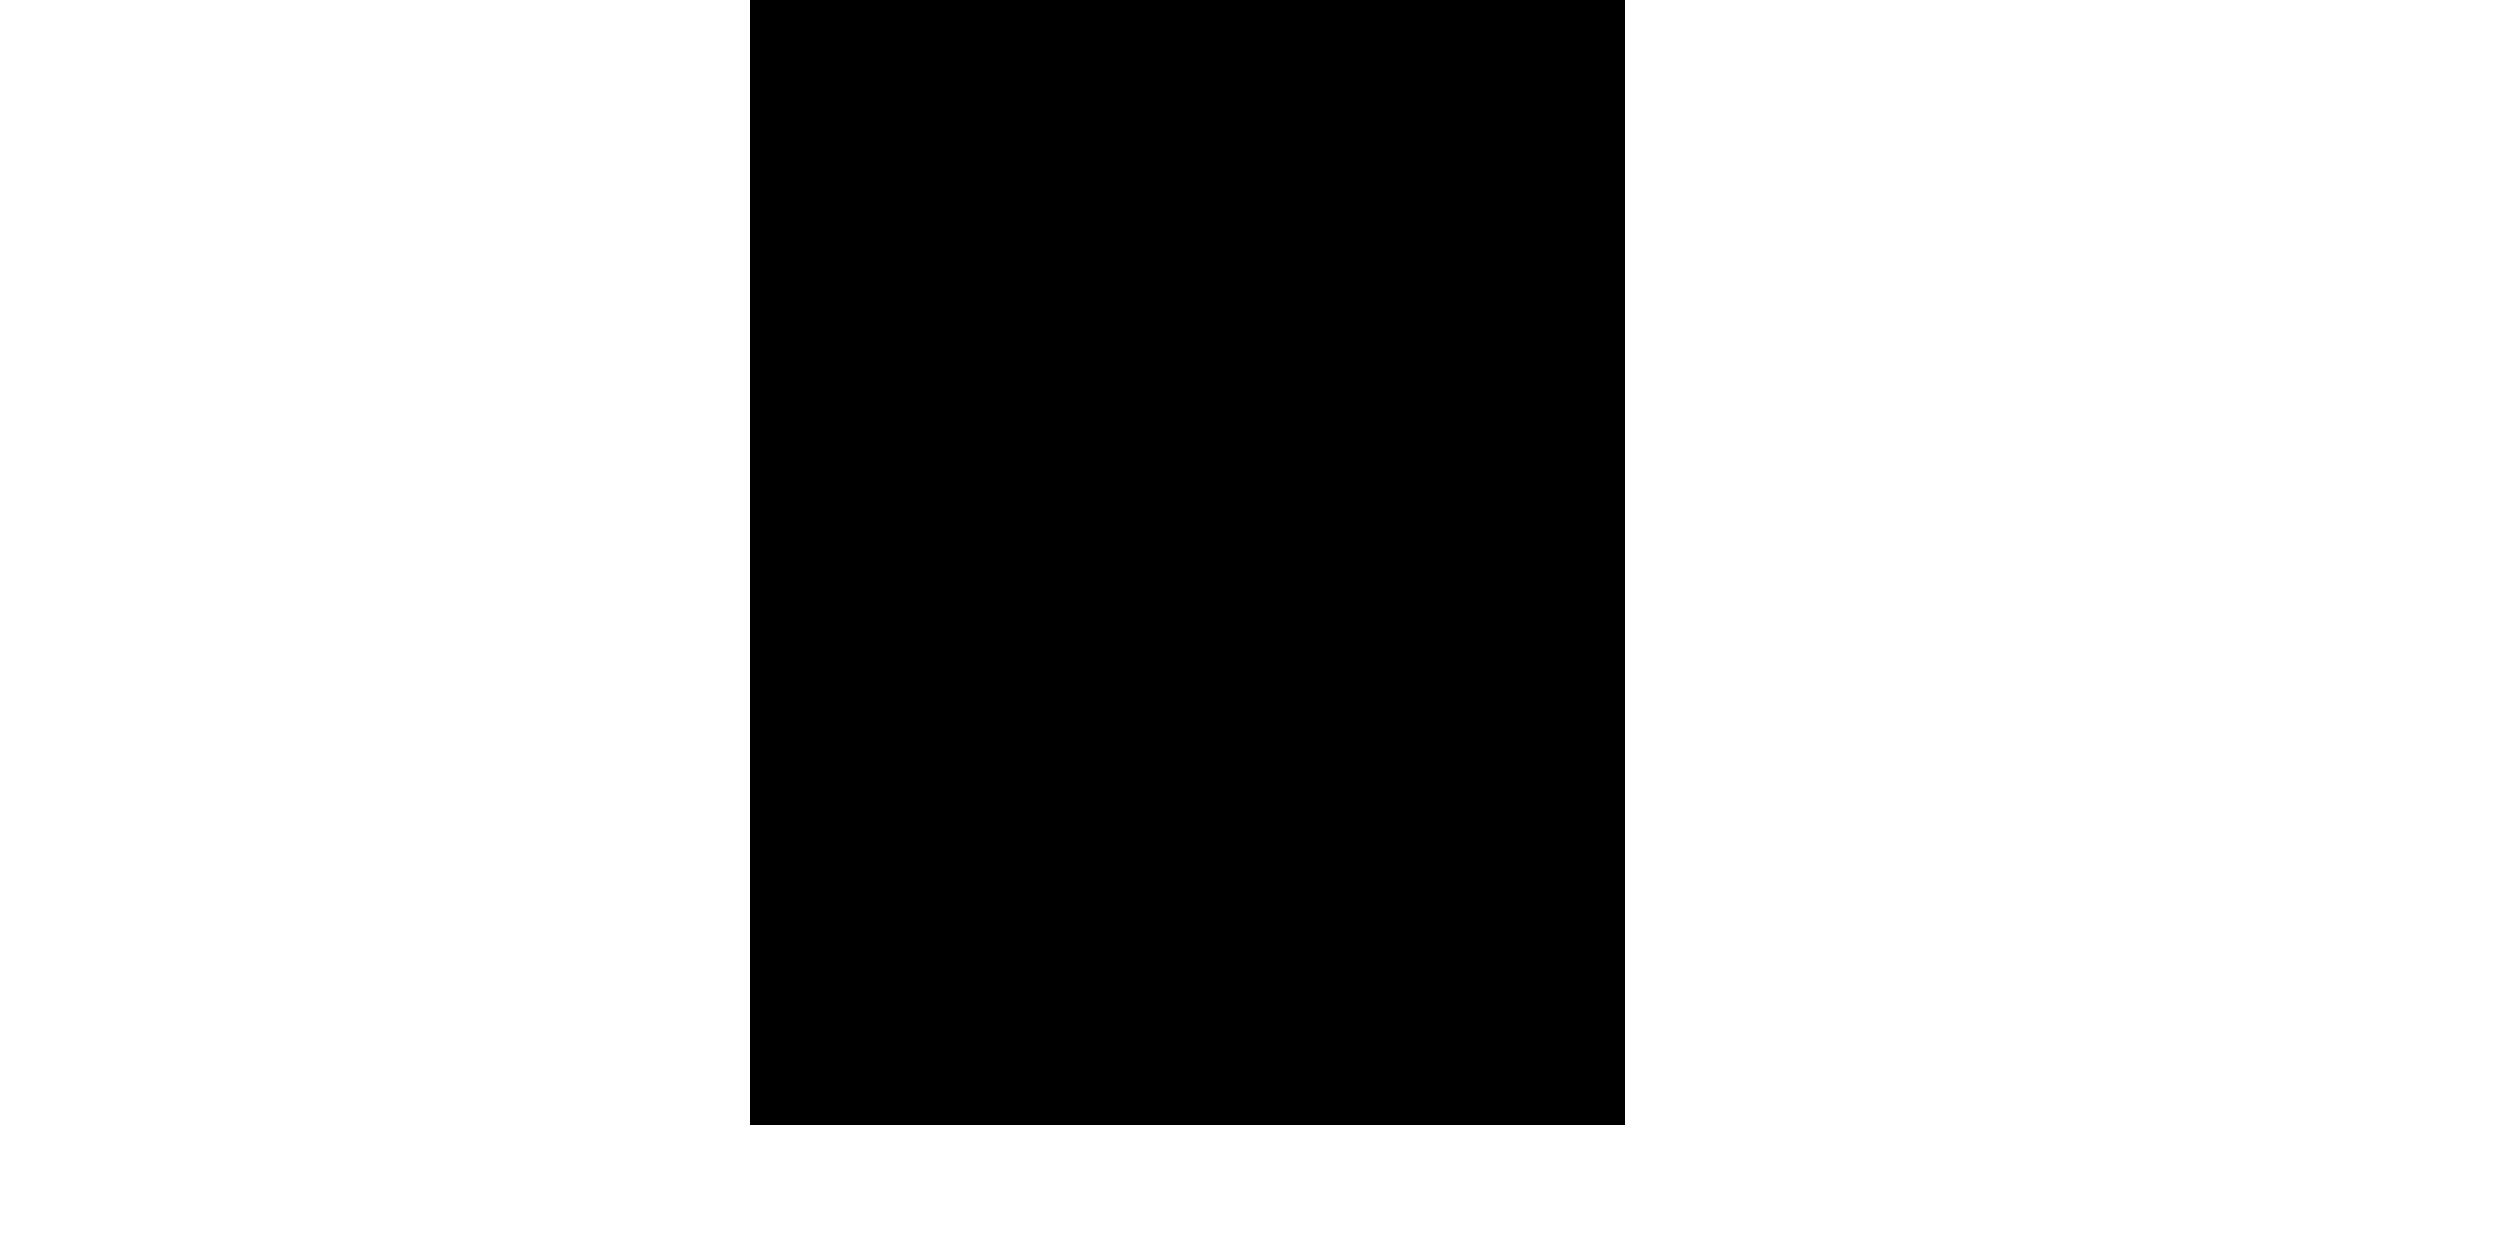
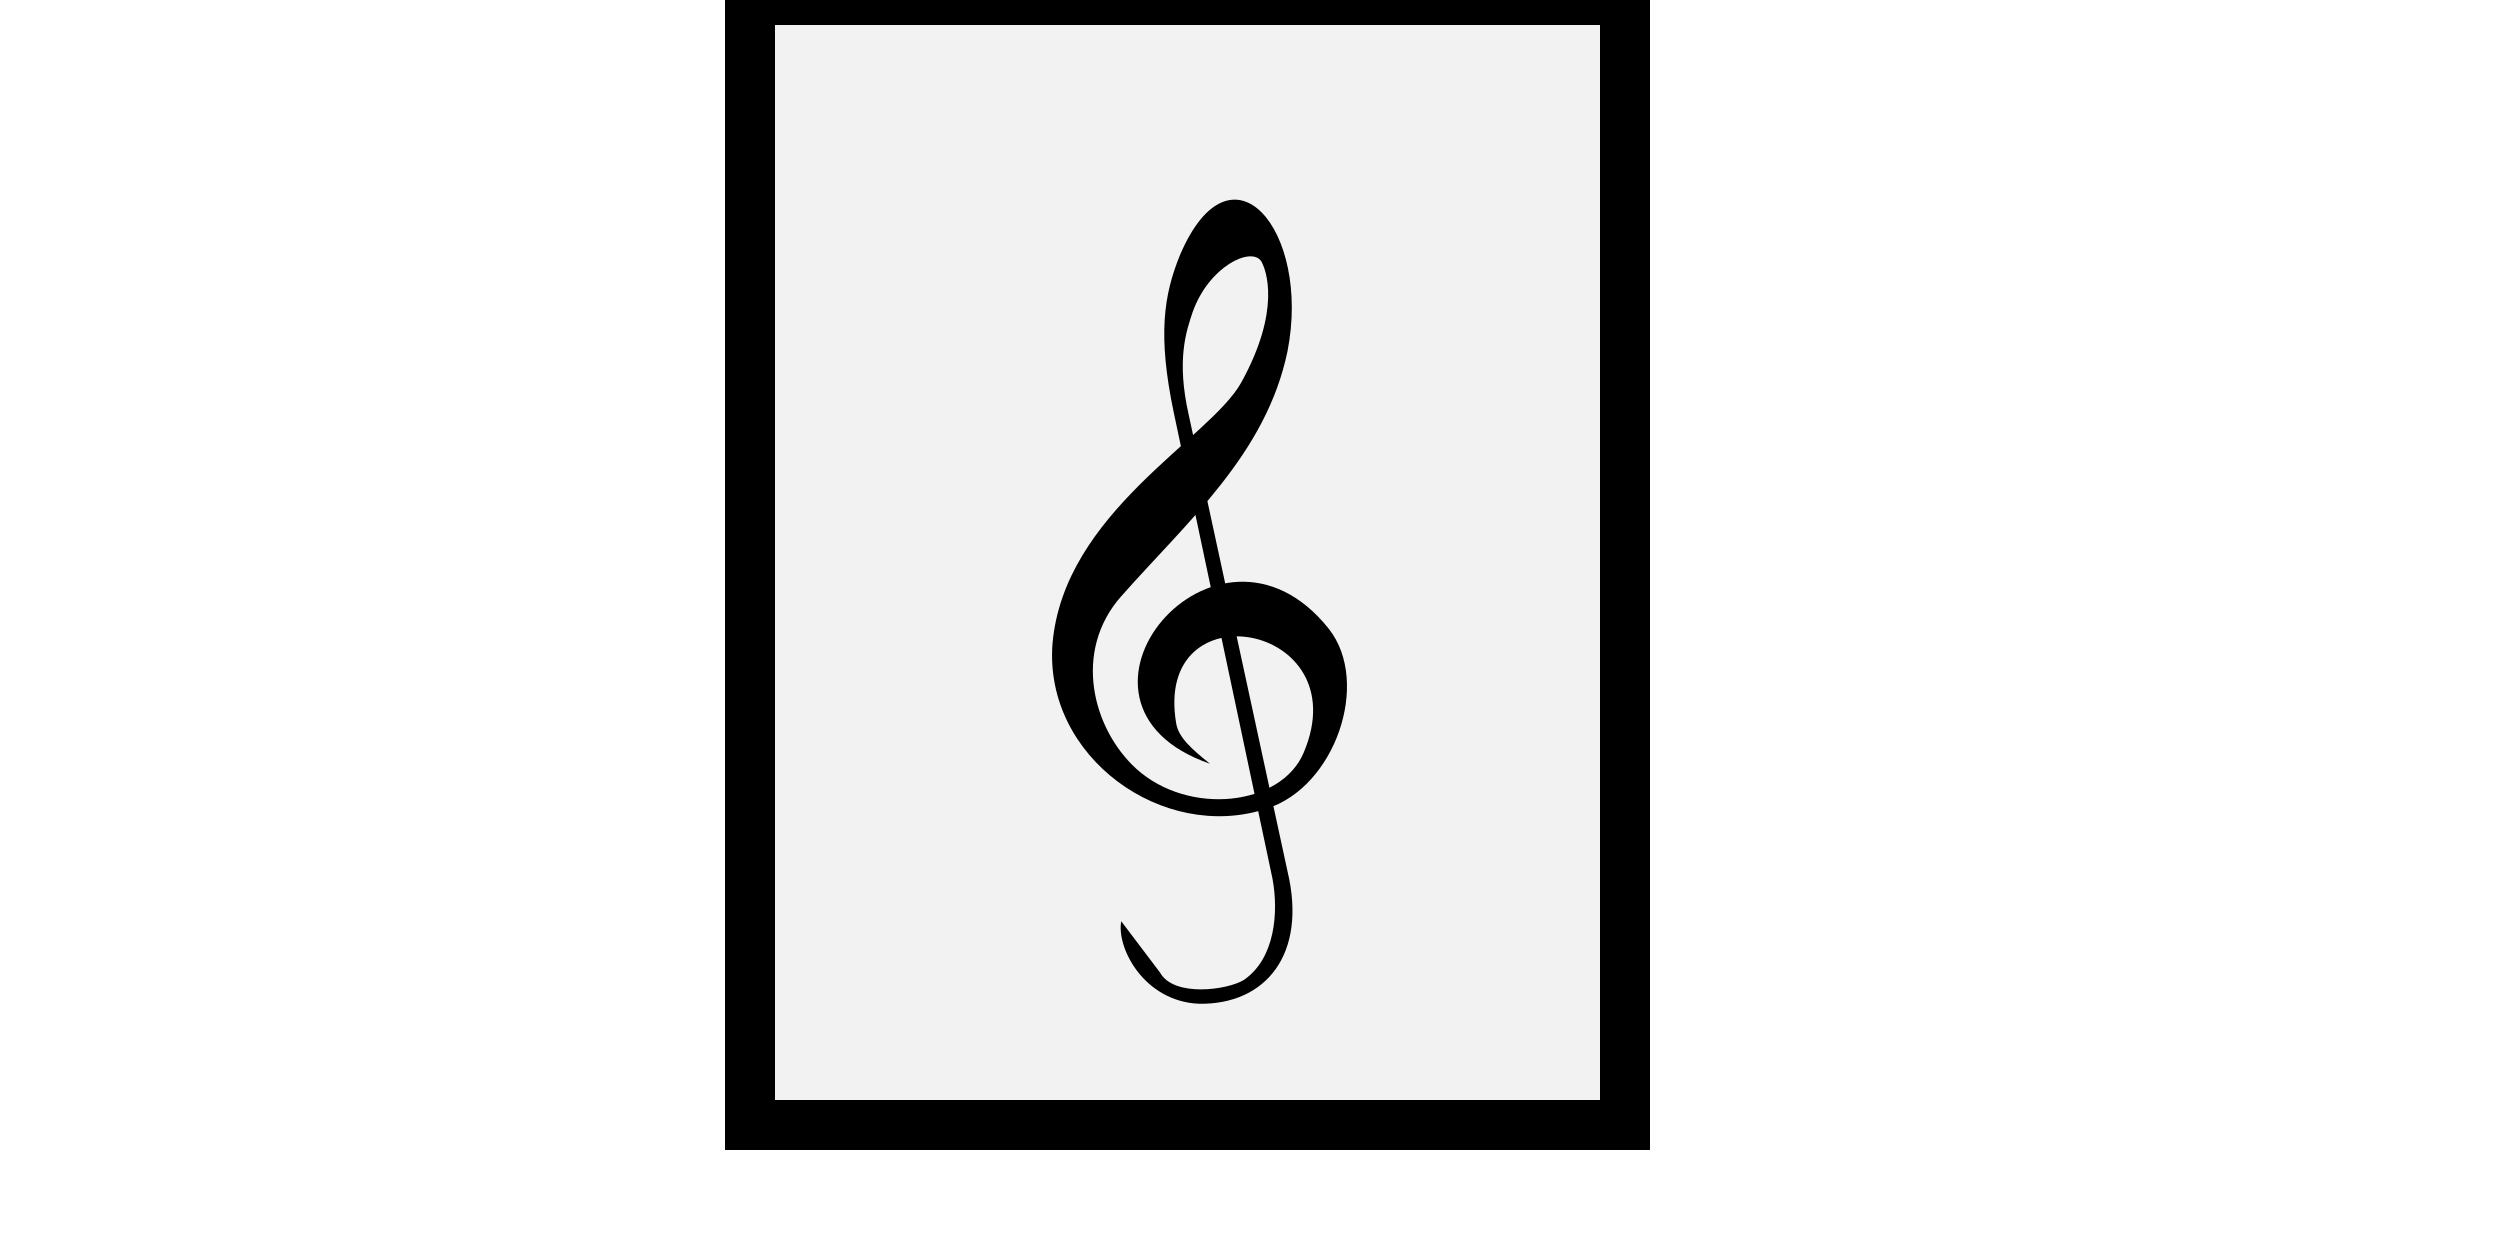
<svg xmlns="http://www.w3.org/2000/svg" width="100" height="50">
-   <path iswire="true" d="M79 25H95M30 25H5" />
-   <path iswire="false" d="M30 0 H65 V45 H30 V0z" />
-   <path iswire="false" d="M44.85 36.85C44.65 37.9 45.75 40.05 47.95 40.15 50.6 40.2 52.3 38.2 51.5 34.85L47.55 16.6C47.05 14.4 47.45 13.25 47.7 12.5 48.35 10.65 50.05 9.85 50.45 10.45 50.65 10.8 51.25 12.4 49.65 15.3 48.4 17.55 42.55 20.5 42.1 25.75 41.75 30.3 46.55 33.7 50.65 32.35 53.4 31.5 54.85 27.3 53.15 25.15 48.65 19.5 41.45 28.15 48.4 30.55 47.65 29.95 47.15 29.5 47.05 28.95 46.1 23.45 54.35 24.9 52.15 30.1 51.25 32.25 47.55 32.65 45.45 30.75 43.7 29.15 42.9 26.05 44.85 23.85 47.5 20.85 50.65 18.15 51.5 14.05 52.45 9.2 49.25 5.4 47.2 10.2 46.55 11.8 46.3 13.4 46.95 16.5L50.9 35.15C51.15 36.5 51 38.35 49.75 39.2 49.1 39.6 46.95 39.9 46.4 38.9" />
+   <path class="wire-preview" d="M79 25H95M30 25H5" />
+   <path class="component-body" fill="#EEEC" stroke="black" stroke-width="2" d="M30 0 H65 V45 H30 V0z" />
+   <path d="M44.85 36.85C44.65 37.9 45.75 40.05 47.95 40.15 50.6 40.2 52.3 38.2 51.5 34.85L47.55 16.6C47.05 14.4 47.45 13.25 47.7 12.5 48.35 10.65 50.05 9.85 50.45 10.45 50.65 10.8 51.25 12.4 49.65 15.3 48.4 17.55 42.55 20.5 42.1 25.75 41.75 30.3 46.55 33.7 50.65 32.35 53.4 31.5 54.85 27.3 53.15 25.15 48.65 19.5 41.45 28.15 48.4 30.55 47.65 29.95 47.15 29.5 47.05 28.95 46.1 23.45 54.35 24.9 52.15 30.1 51.25 32.25 47.55 32.65 45.45 30.75 43.7 29.15 42.9 26.05 44.85 23.85 47.5 20.85 50.65 18.15 51.5 14.05 52.45 9.2 49.25 5.4 47.2 10.2 46.55 11.8 46.3 13.4 46.95 16.5L50.9 35.15C51.15 36.5 51 38.35 49.75 39.2 49.1 39.6 46.95 39.9 46.4 38.9" />
  <inport name="input" x="29.043" y="25" />
</svg>
